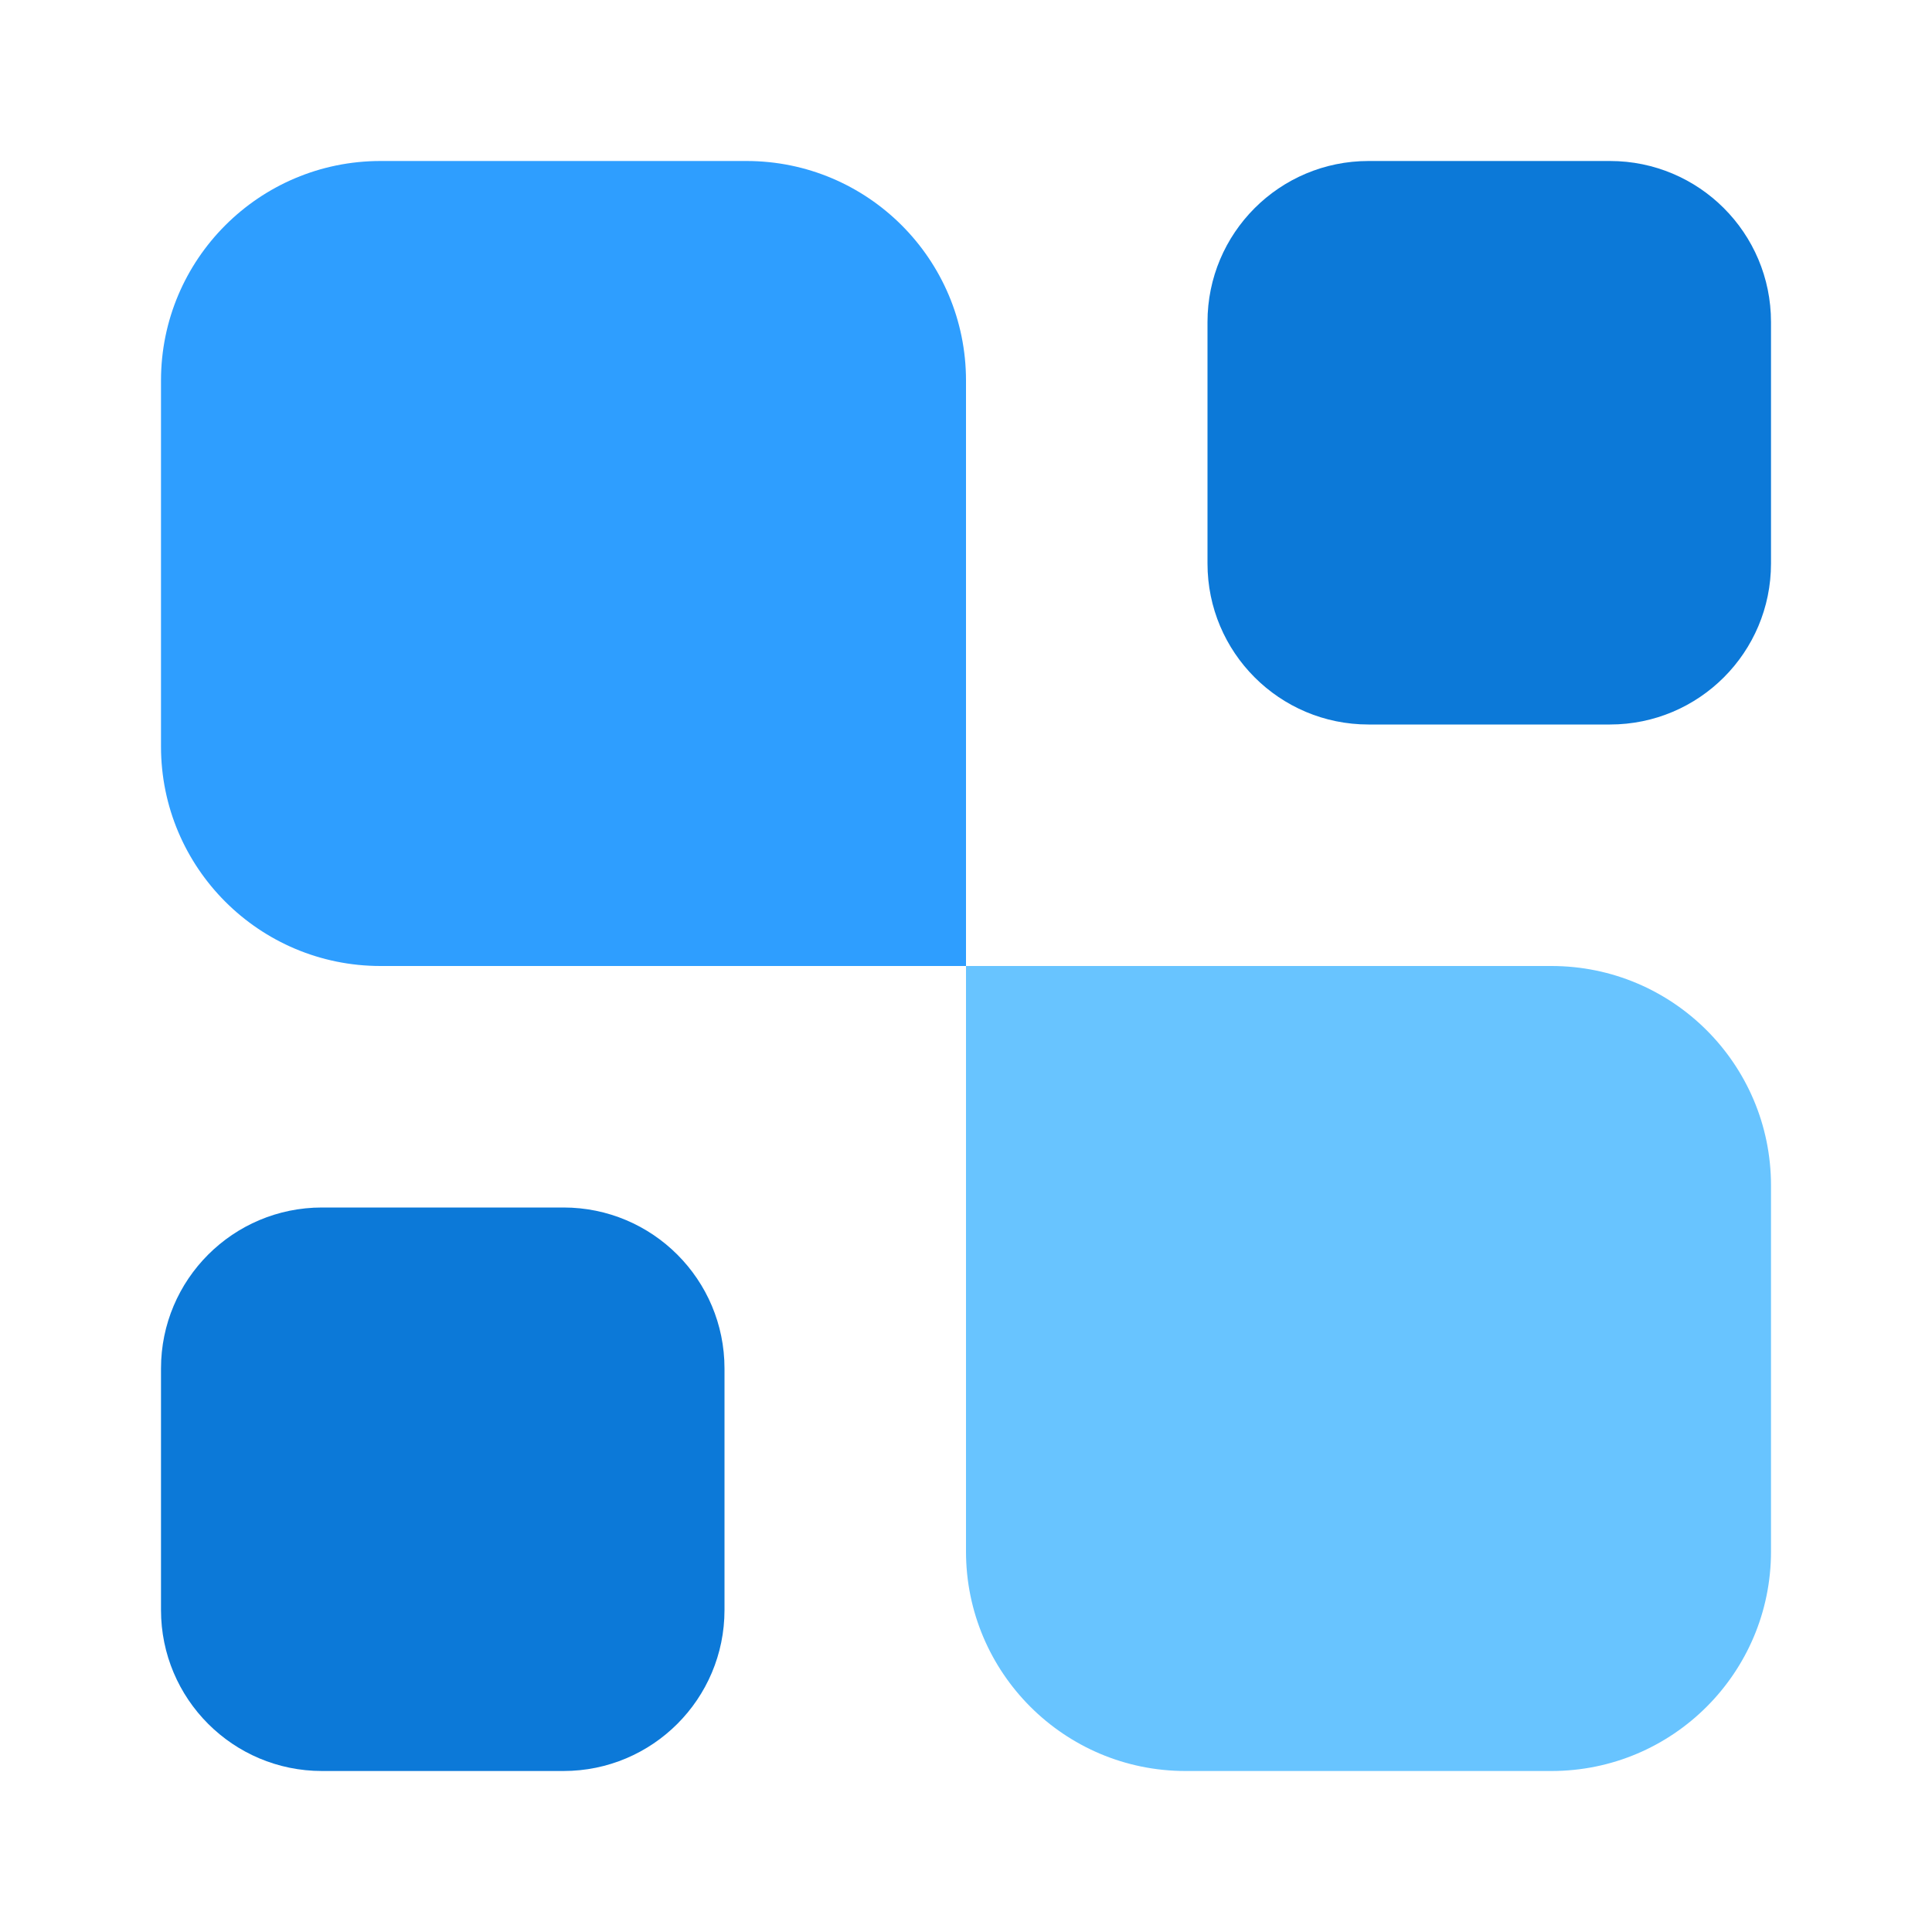
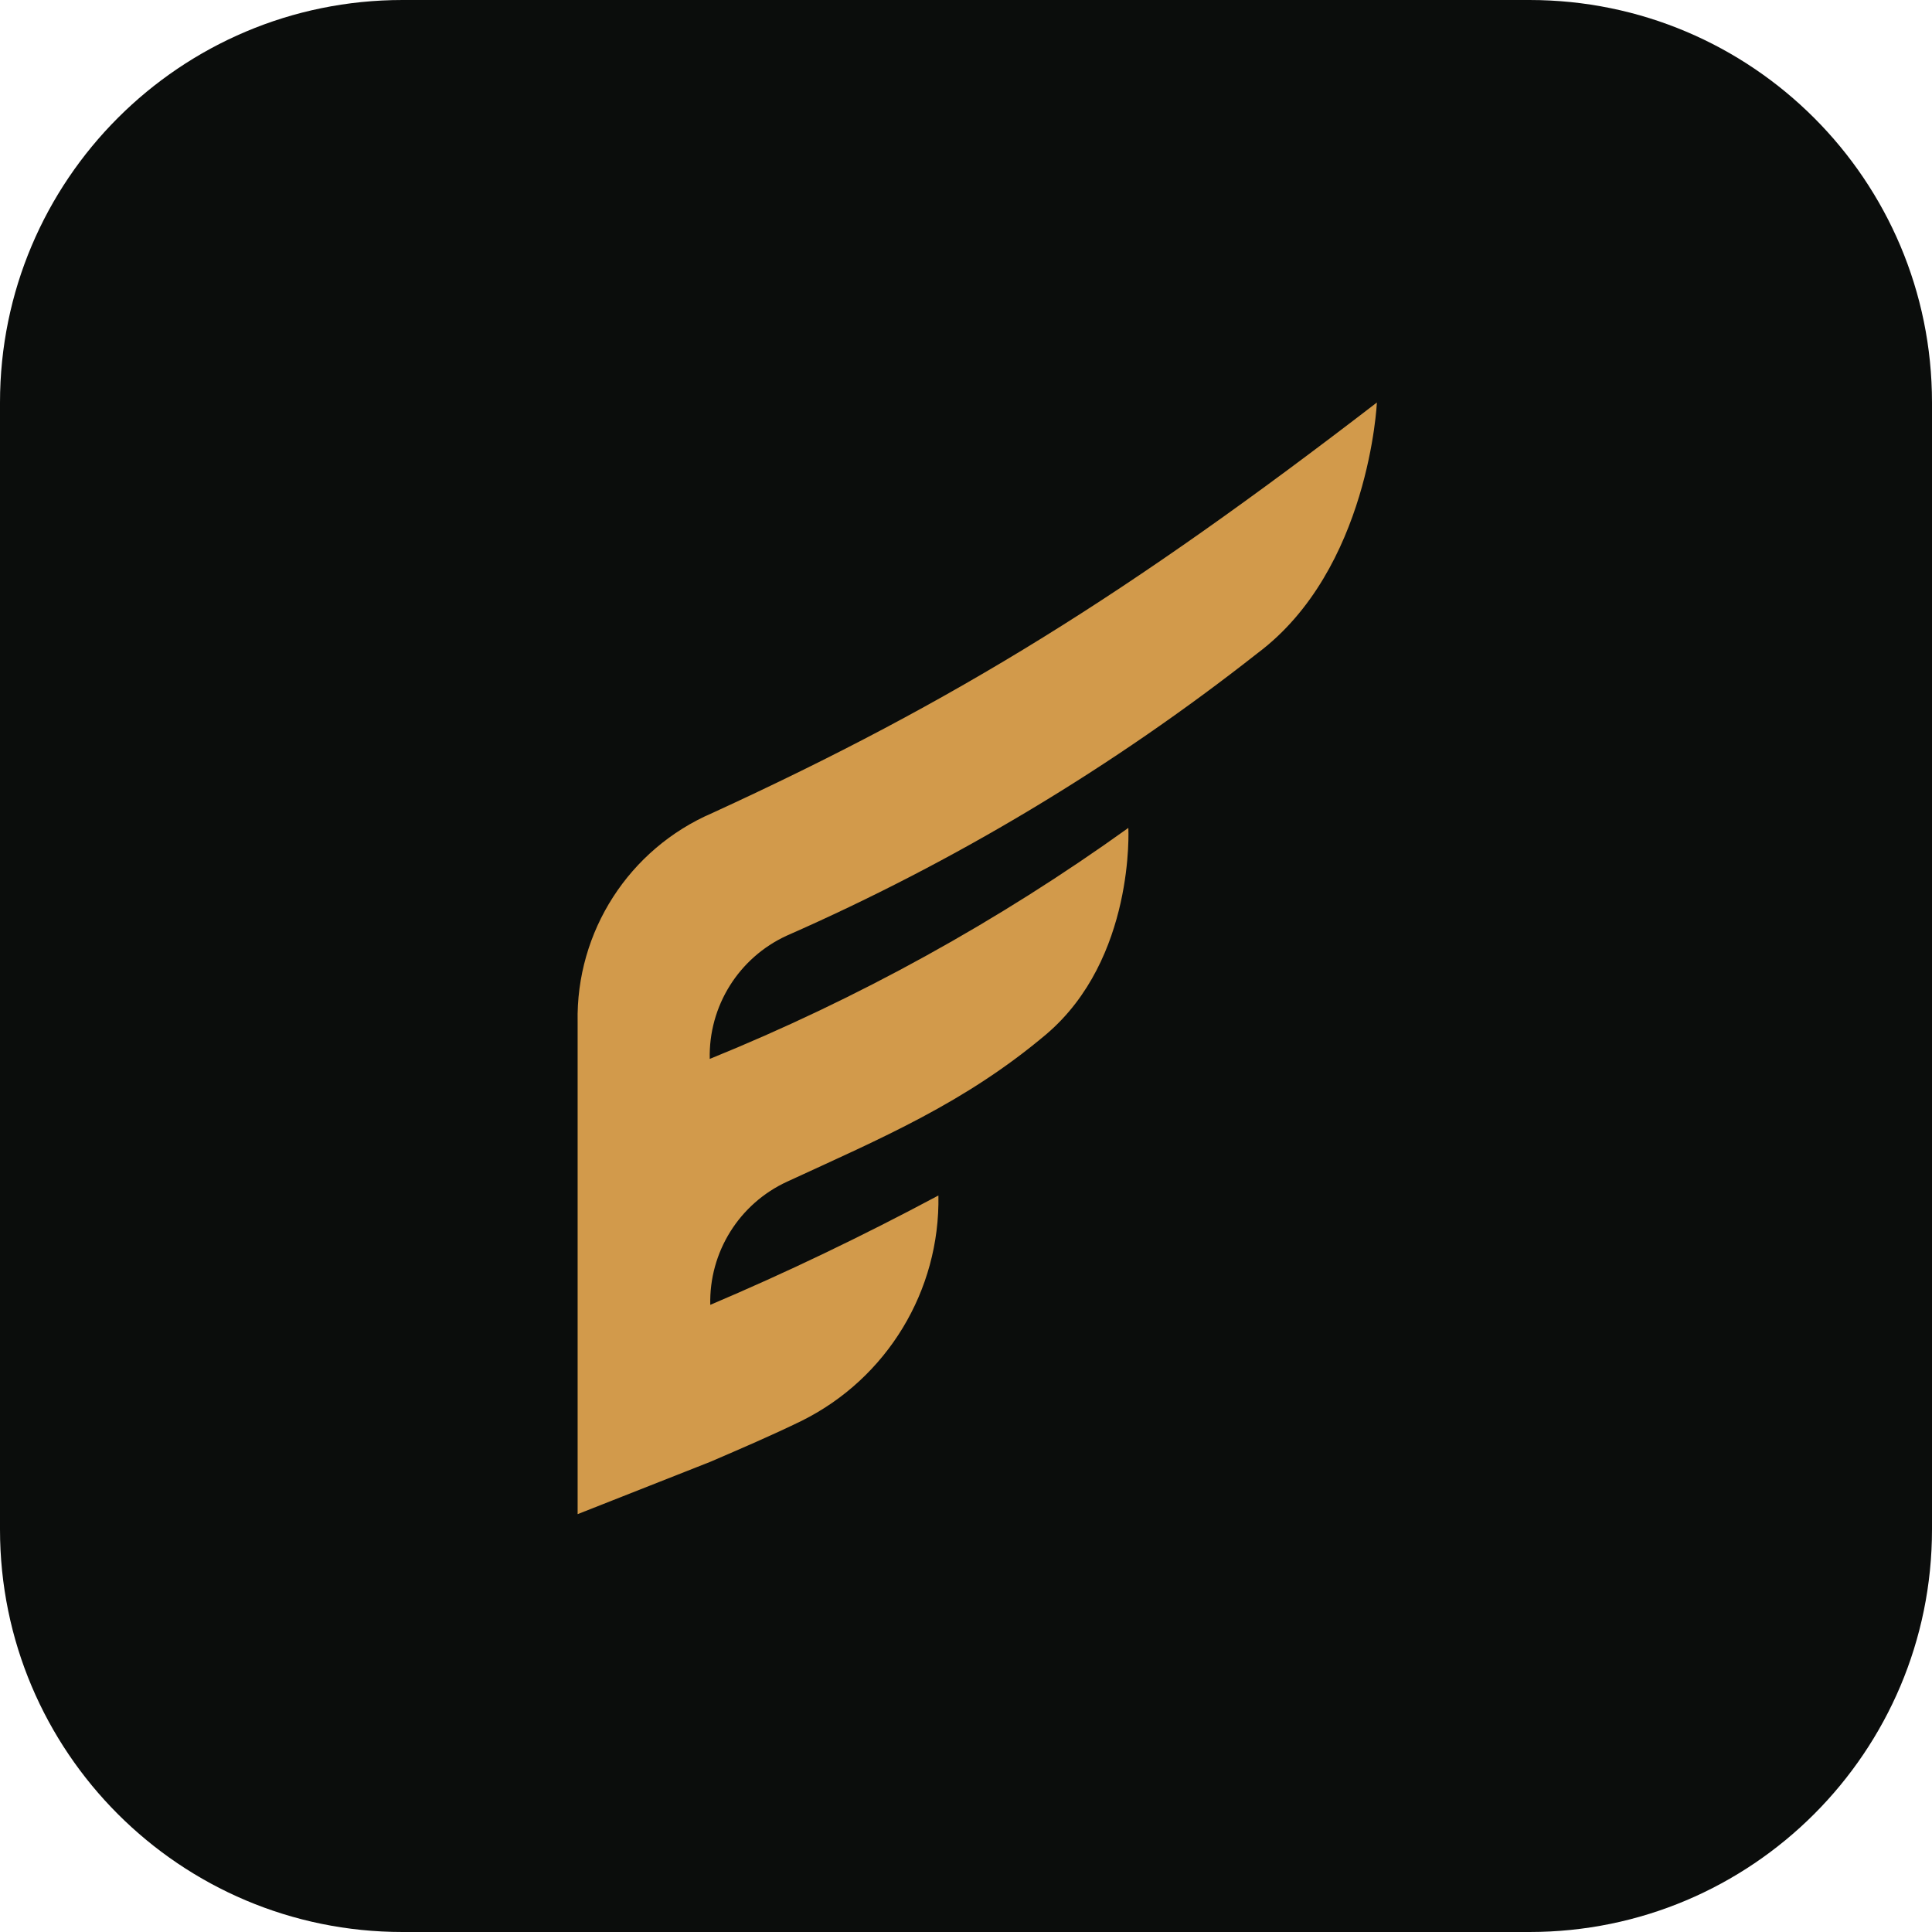
- <svg xmlns="http://www.w3.org/2000/svg" width="24" height="24" viewBox="0 0 24 24" fill="none">
-   <path d="M22 19.273C22 20.779 20.779 22 19.273 22H14.727C13.221 22 12 20.779 12 19.273V12H19.273C20.779 12 22 13.221 22 14.727V19.273Z" fill="#68C4FF" />
-   <path d="M20 2C21.105 2 22 2.895 22 4V7C22 8.105 21.105 9 20 9H17C15.895 9 15 8.105 15 7V4C15 2.895 15.895 2 17 2H20Z" fill="#0C79D8" />
-   <path d="M7 15C8.105 15 9 15.895 9 17V20C9 21.105 8.105 22 7 22H4C2.895 22 2 21.105 2 20V17C2 15.895 2.895 15 4 15H7Z" fill="#0C79D8" />
-   <path d="M12 12H4.727C3.221 12 2 10.779 2 9.273V4.727C2 3.221 3.221 2 4.727 2H9.273C10.779 2 12 3.221 12 4.727V12Z" fill="#2E9EFF" />
+ <svg xmlns="http://www.w3.org/2000/svg" viewBox="0 0 48 48">
+   <rect width="48" height="48" rx="10" fill="#0b0d0c" />
+   <path fill="#d29a4b" transform="translate(-31.5 10) scale(.65)" d="M101.09,0C91.59,7.31,85,11.42,75.69,15.69a8.52,8.52,0,0,0-5.15,8v18.8s5.07-2,5.07-2c1.16-.5,2.33-1,3.5-1.57a9.42,9.42,0,0,0,5.22-8.61q-4.38,2.34-8.72,4.18a5.05,5.05,0,0,1,2.94-4.71c3.62-1.67,6.78-3,9.9-5.63,3.4-2.89,3.14-7.89,3.14-7.89a77.07,77.07,0,0,1-16,8.83a5.05,5.05,0,0,1,2.94-4.71,83.36,83.36,0,0,0,18-10.8C100.8,6.38,101.09,0,101.09,0Z" />
</svg>
